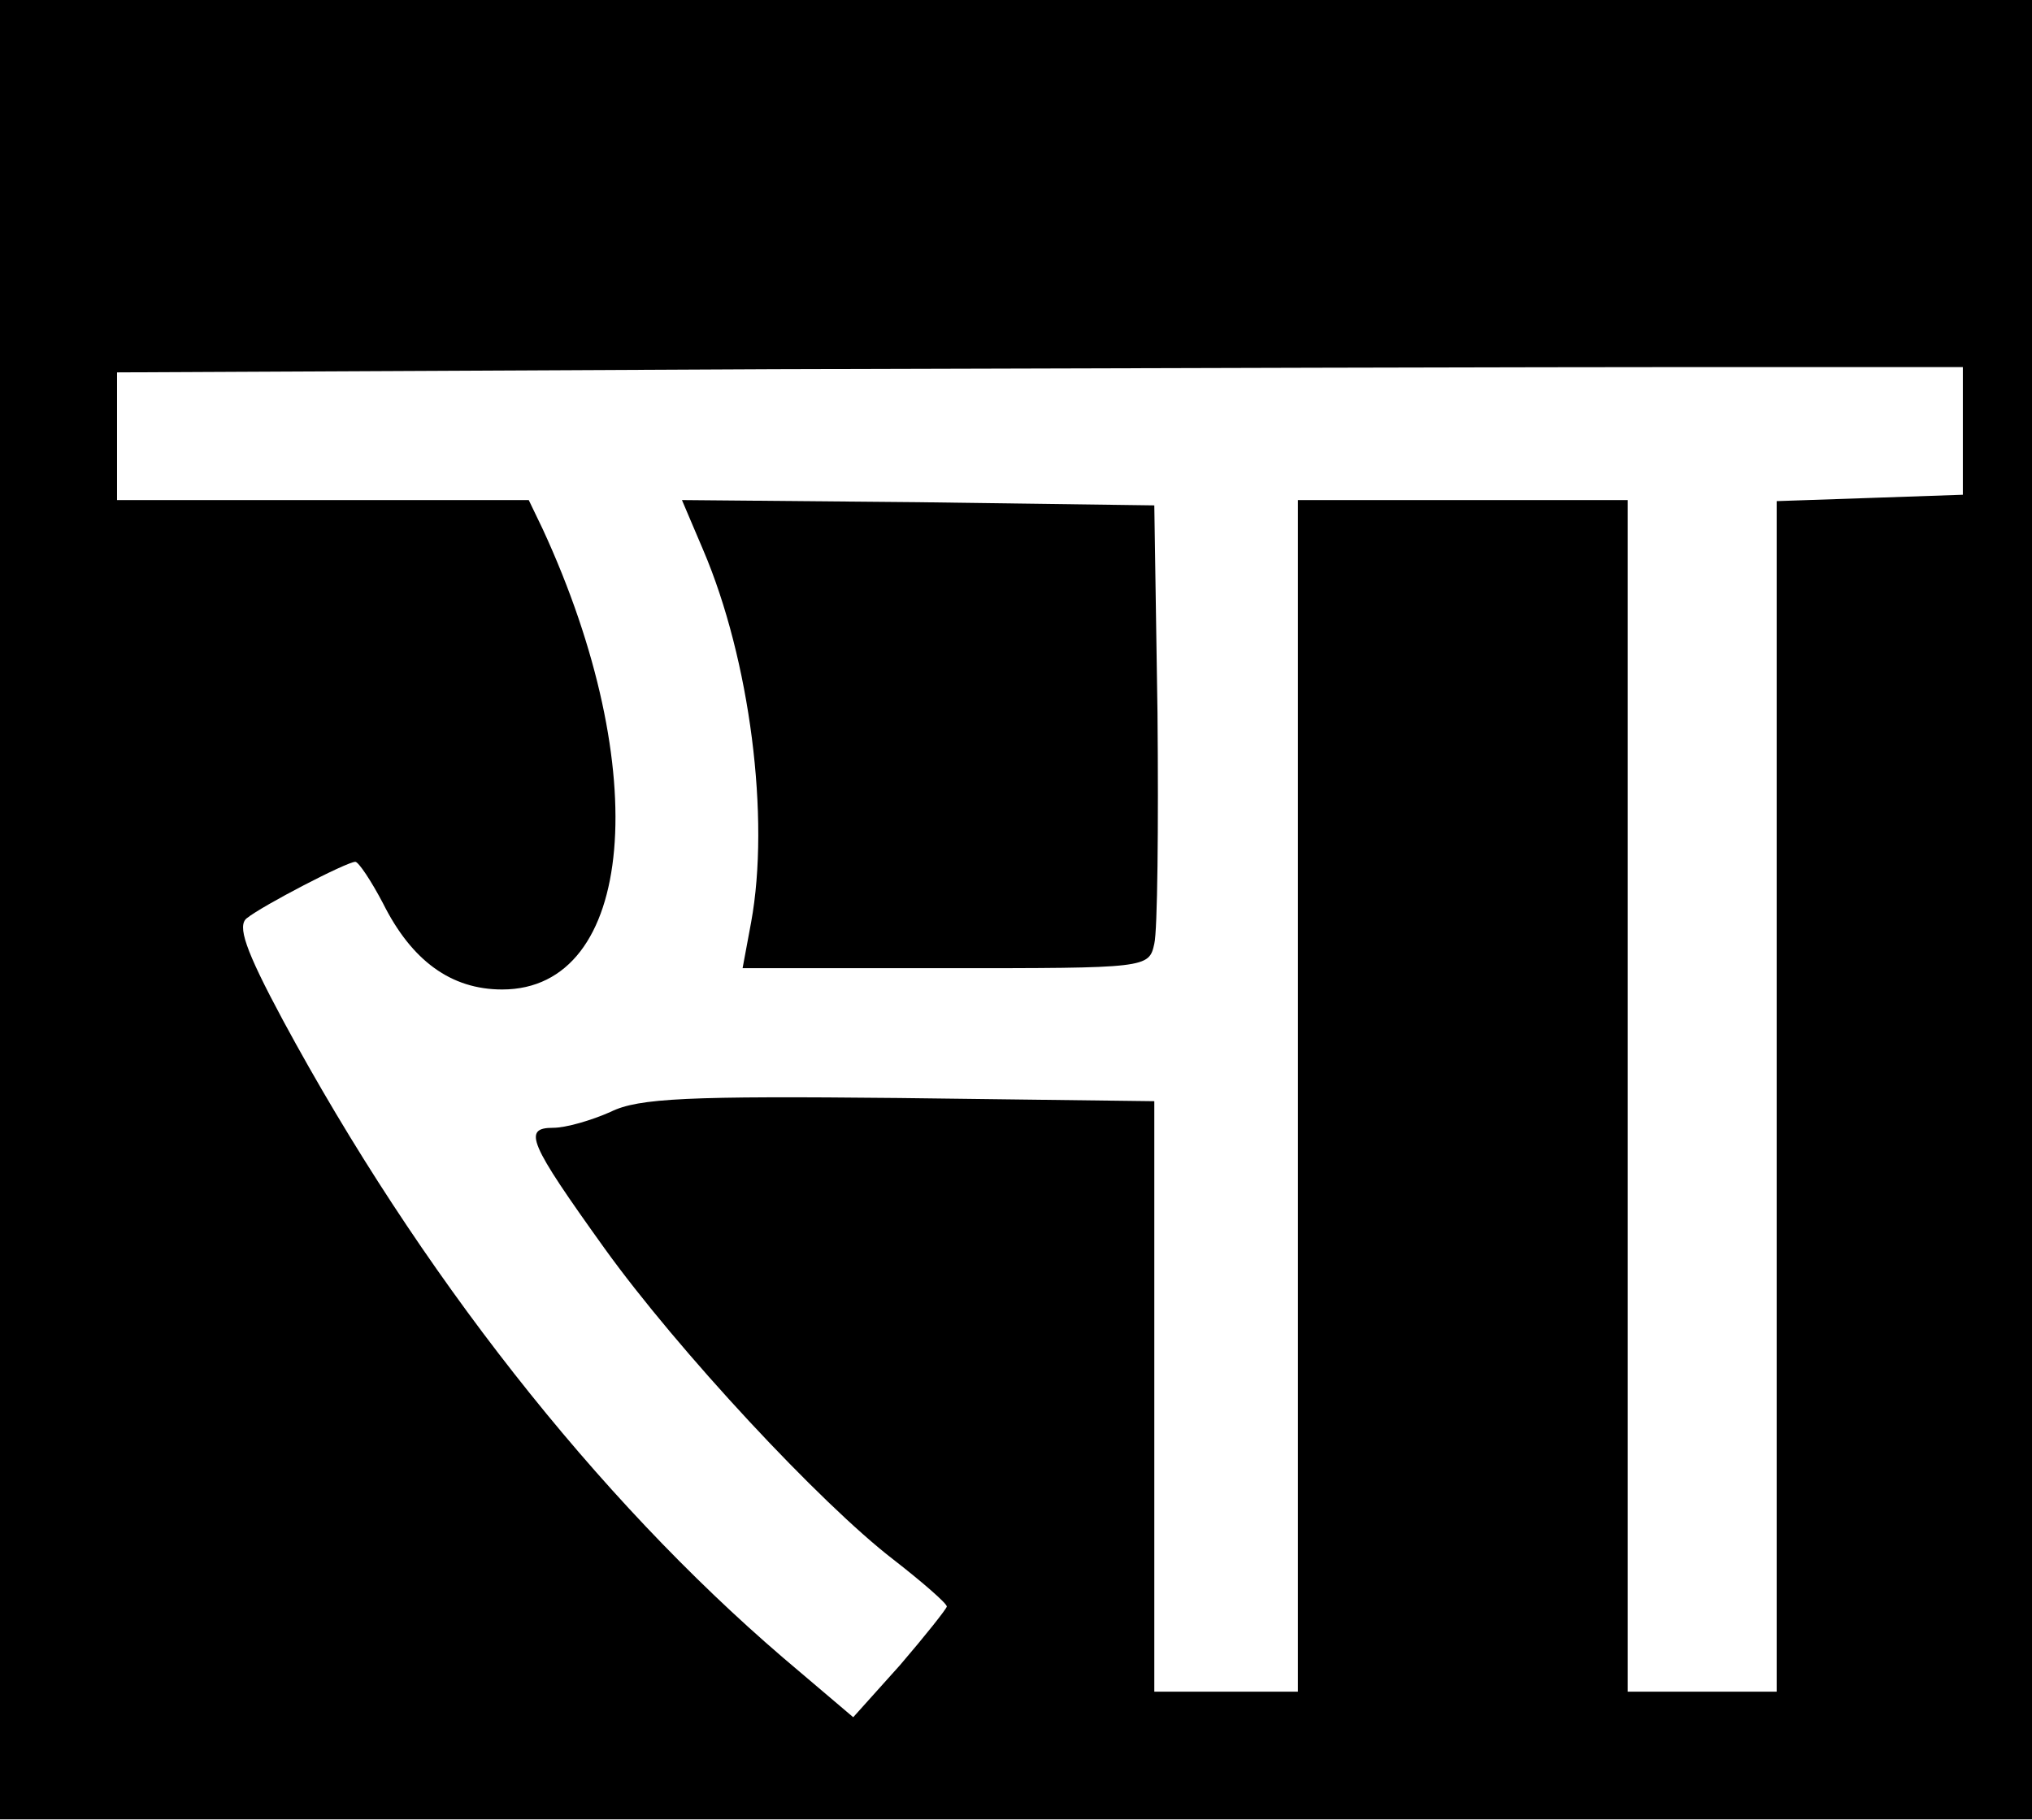
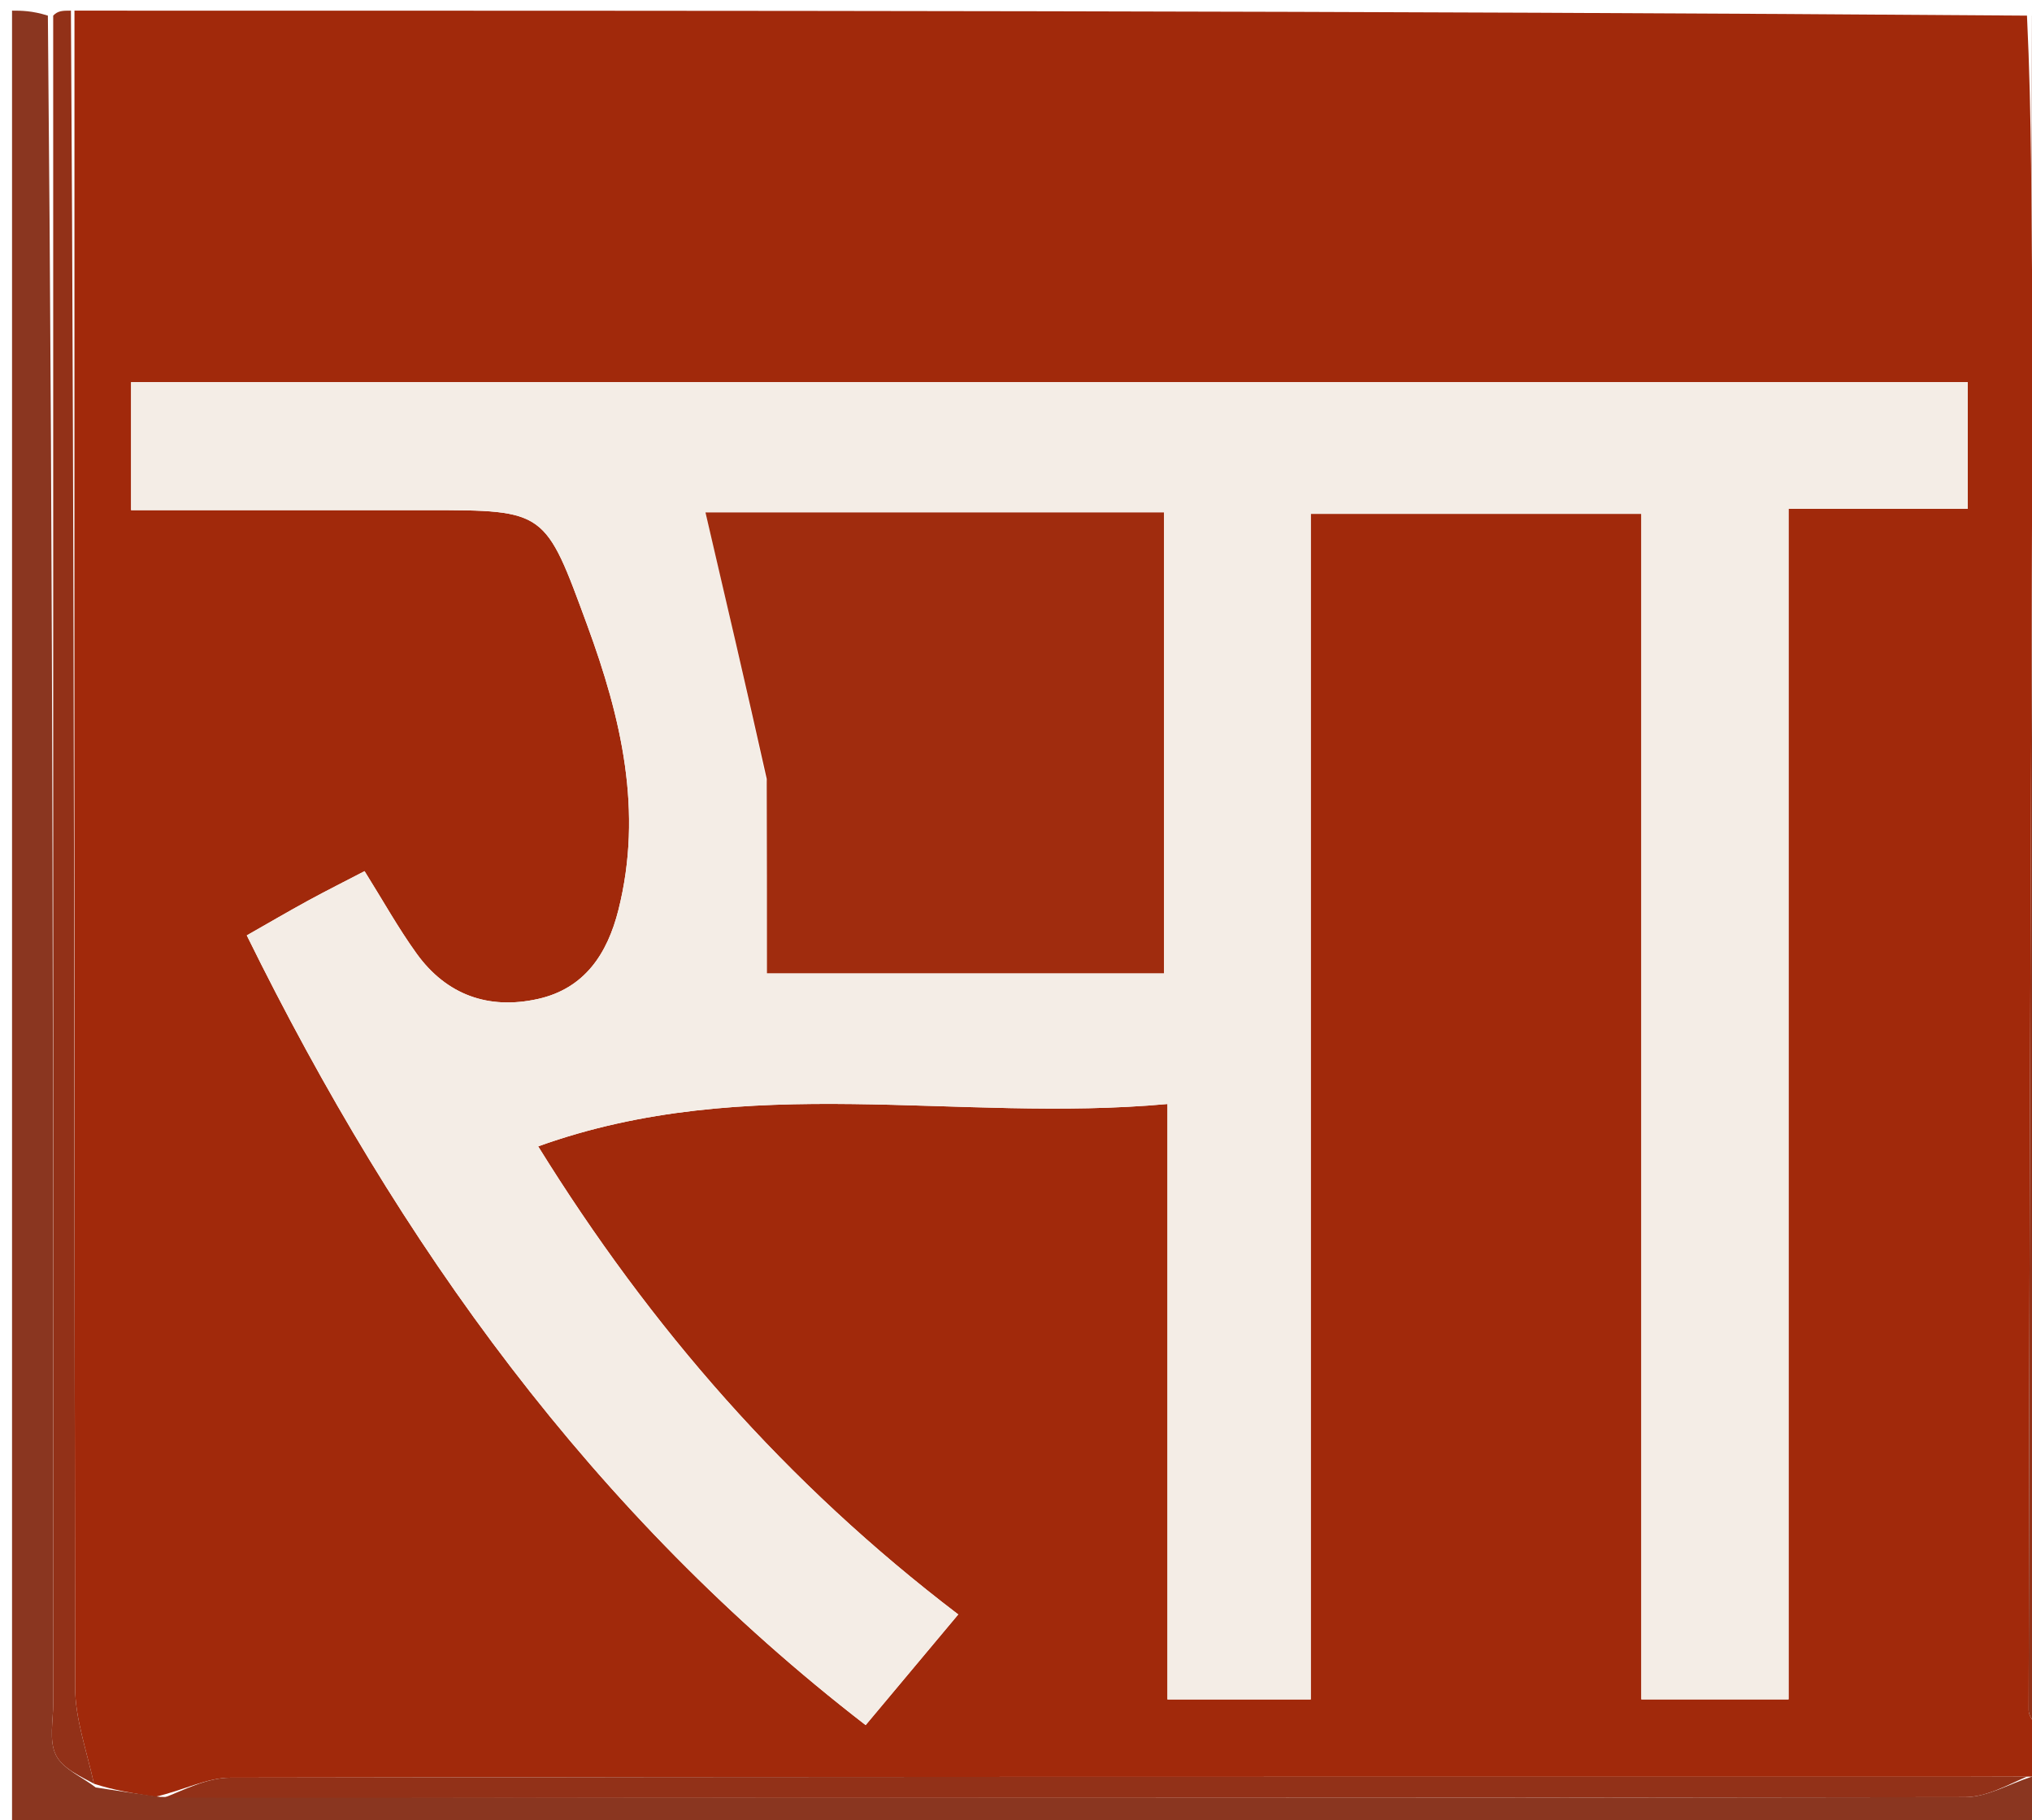
- <svg xmlns="http://www.w3.org/2000/svg" version="1.0" width="191pt" height="171pt" viewBox="0 0 191 171" preserveAspectRatio="xMidYMid meet">
-   <g transform="translate(0,171) scale(0.1,-0.1)" fill="#000000" stroke="none">
-     <path d="M0 855 l0 -855 955 0 955 0 0 855 0 855 -955 0 -955 0 0 -855z m1845 450 l0 -60 -87 -3 -88 -3 0 -559 0 -560 -70 0 -70 0 0 560 0 560 -155 0 -155 0 0 -560 0 -560 -67 0 -68 0 0 277 0 278 -240 3 c-197 2 -245 0 -271 -13 -18 -8 -42 -15 -54 -15 -29 0 -23 -14 48 -113 69 -96 203 -240 272 -293 27 -21 50 -41 50 -44 -1 -3 -20 -27 -44 -55 l-44 -49 -66 56 c-175 150 -342 362 -470 599 -36 67 -43 89 -34 96 15 12 94 53 102 53 3 0 15 -18 26 -39 27 -54 64 -81 112 -81 125 0 143 206 38 433 l-13 27 -194 0 -193 0 0 60 0 60 618 3 c339 1 730 2 867 2 l250 0 0 -60z" />
-     <path d="M661 1193 c44 -103 63 -252 45 -350 l-8 -43 191 0 c189 0 191 0 196 23 3 12 4 110 3 217 l-3 195 -222 3 -222 2 20 -47z" />
-   </g>
+ <svg xmlns="http://www.w3.org/2000/svg" version="1.1" id="Layer_1" x="0px" y="0px" width="100%" viewBox="0 0 191 171" enable-background="new 0 0 191 171" xml:space="preserve">
+   <path fill="#A1290B" opacity="1" stroke="none" d=" M192,163   C192,164.067 192,165.133 191.748,166.592   C191.328,166.984 191.16,166.983 190.524,166.984   C187.89,166.991 185.725,167.002 183.559,167.002   C129.588,167.002 75.617,166.978 21.646,167.083   C19.414,167.087 17.185,168.298 14.586,168.877   C12.478,168.538 10.739,168.269 8.834,167.654   C8.11,164.417 7.069,161.529 7.064,158.639   C6.968,106.093 6.997,53.546 7,1   C68.021,1 129.042,1 190.528,1.469   C190.991,11.046 190.925,20.155 191.035,29.262   C191.062,31.511 191.663,33.754 192,36   C192,36.444 192,36.889 191.774,38.013   C191.363,40.827 191.024,42.96 191.016,45.095   C190.863,83.642 190.741,122.189 190.685,160.736   C190.684,161.49 191.542,162.245 192,163  M123.207,136.5   C123.207,107.085 123.207,77.669 123.207,48.293   C133.919,48.293 143.837,48.293 154.28,48.293   C154.28,85.688 154.28,122.742 154.28,159.72   C159.071,159.72 163.325,159.72 168.117,159.72   C168.117,122.349 168.117,85.303 168.117,47.819   C174.087,47.819 179.512,47.819 184.961,47.819   C184.961,43.501 184.961,39.634 184.961,35.917   C127.08,35.917 69.686,35.917 12.322,35.917   C12.322,40.214 12.322,43.918 12.322,47.948   C21.898,47.948 31.043,47.948 40.187,47.948   C51.319,47.948 51.236,47.979 55.2,58.77   C58.396,67.472 60.464,76.238 58.129,85.52   C57.088,89.656 54.951,92.91 50.566,93.891   C45.928,94.927 41.964,93.519 39.152,89.615   C37.425,87.217 35.98,84.615 34.268,81.879   C32.436,82.832 30.674,83.714 28.946,84.656   C27.113,85.656 25.311,86.714 23.196,87.916   C37.544,117.062 55.724,142.345 81.368,162.14   C84.569,158.315 87.285,155.069 90.071,151.74   C73.877,139.405 61.146,124.786 50.586,107.746   C70.344,100.643 89.946,105.574 109.737,103.764   C109.737,123.03 109.737,141.283 109.737,159.727   C114.433,159.727 118.656,159.727 123.207,159.727   C123.207,152.112 123.207,144.806 123.207,136.5  z" />
+   <path fill="#8A3620" opacity="1" stroke="none" d=" M190.992,166.982   C191.16,166.983 191.328,166.984 191.748,166.992   C192,168.664 192,170.329 192,171.995   C128.421,171.997 64.843,171.997 1.132,171.997   C1.132,115 1.132,58 1.132,1   C2.003,1 3.001,1 4.5,1.469   C5,54.64 4.999,107.342 5.005,160.044   C5.005,161.705 4.586,163.609 5.255,164.957   C5.906,166.268 7.705,167.009 9,168.001   C10.739,168.269 12.478,168.538 15.059,168.892   C72.167,168.984 128.433,169.012 184.699,168.912   C186.798,168.908 188.894,167.654 190.992,166.982  z" />
+   <path fill="#923118" opacity="1" stroke="none" d=" M8.834,167.654   C7.705,167.009 5.906,166.268 5.255,164.957   C4.586,163.609 5.005,161.705 5.005,160.044   C4.999,107.342 5,54.64 5,1.469   C5.444,1 5.889,1 6.667,1   C6.997,53.546 6.968,106.093 7.064,158.639   C7.069,161.529 8.11,164.417 8.834,167.654  z" />
+   <path fill="#923118" opacity="1" stroke="none" d=" M192,162.531   C191.542,162.245 190.684,161.49 190.685,160.736   C190.741,122.189 190.863,83.642 191.016,45.095   C191.024,42.96 191.363,40.827 191.774,38.346   C192,79.354 192,120.708 192,162.531  z" />
+   <path fill="#923118" opacity="1" stroke="none" d=" M192,35.531   C191.663,33.754 191.062,31.511 191.035,29.262   C190.925,20.155 190.991,11.046 190.996,1.469   C191.333,1.819 191.952,2.636 191.957,3.457   C192.022,13.992 192,24.527 192,35.531  z" />
+   <path fill="#F4EDE6" opacity="1" stroke="none" d=" M123.207,137   C123.207,144.806 123.207,152.112 123.207,159.727   C118.656,159.727 114.433,159.727 109.737,159.727   C109.737,141.283 109.737,123.03 109.737,103.764   C89.946,105.574 70.344,100.643 50.586,107.746   C61.146,124.786 73.877,139.405 90.071,151.74   C87.285,155.069 84.569,158.315 81.368,162.14   C55.724,142.345 37.544,117.062 23.196,87.916   C25.311,86.714 27.113,85.656 28.946,84.656   C30.674,83.714 32.436,82.832 34.268,81.879   C35.98,84.615 37.425,87.217 39.152,89.615   C41.964,93.519 45.928,94.927 50.566,93.891   C54.951,92.91 57.088,89.656 58.129,85.52   C60.464,76.238 58.396,67.472 55.2,58.77   C51.236,47.979 51.319,47.948 40.187,47.948   C31.043,47.948 21.898,47.948 12.322,47.948   C12.322,43.918 12.322,40.214 12.322,35.917   C69.686,35.917 127.08,35.917 184.961,35.917   C184.961,39.634 184.961,43.501 184.961,47.819   C179.512,47.819 174.087,47.819 168.117,47.819   C168.117,85.303 168.117,122.349 168.117,159.72   C163.325,159.72 159.071,159.72 154.28,159.72   C154.28,122.742 154.28,85.688 154.28,48.293   C143.837,48.293 133.919,48.293 123.207,48.293   C123.207,77.669 123.207,107.085 123.207,137  M72.09,73.681   C72.09,79.584 72.09,85.488 72.09,91.478   C83.833,91.478 96.529,91.478 109.406,91.478   C109.406,76.843 109.406,62.614 109.406,48.16   C94.672,48.16 80.252,48.16 66.311,48.16   C68.233,56.394 70.14,64.567 72.09,73.681  z" />
+   <path fill="#923118" opacity="1" stroke="none" d=" M190.524,166.984   C188.894,167.654 186.798,168.908 184.699,168.912   C128.433,169.012 72.167,168.984 15.428,168.962   C17.185,168.298 19.414,167.087 21.646,167.083   C75.617,166.978 129.588,167.002 183.559,167.002   C185.725,167.002 187.89,166.991 190.524,166.984  z" />
+   <path fill="#A02C0E" opacity="1" stroke="none" d=" M72.069,73.21   C70.14,64.567 68.233,56.394 66.311,48.16   C80.252,48.16 94.672,48.16 109.406,48.16   C109.406,62.614 109.406,76.843 109.406,91.478   C96.529,91.478 83.833,91.478 72.09,91.478   C72.09,85.488 72.09,79.584 72.069,73.21  z" />
</svg>
